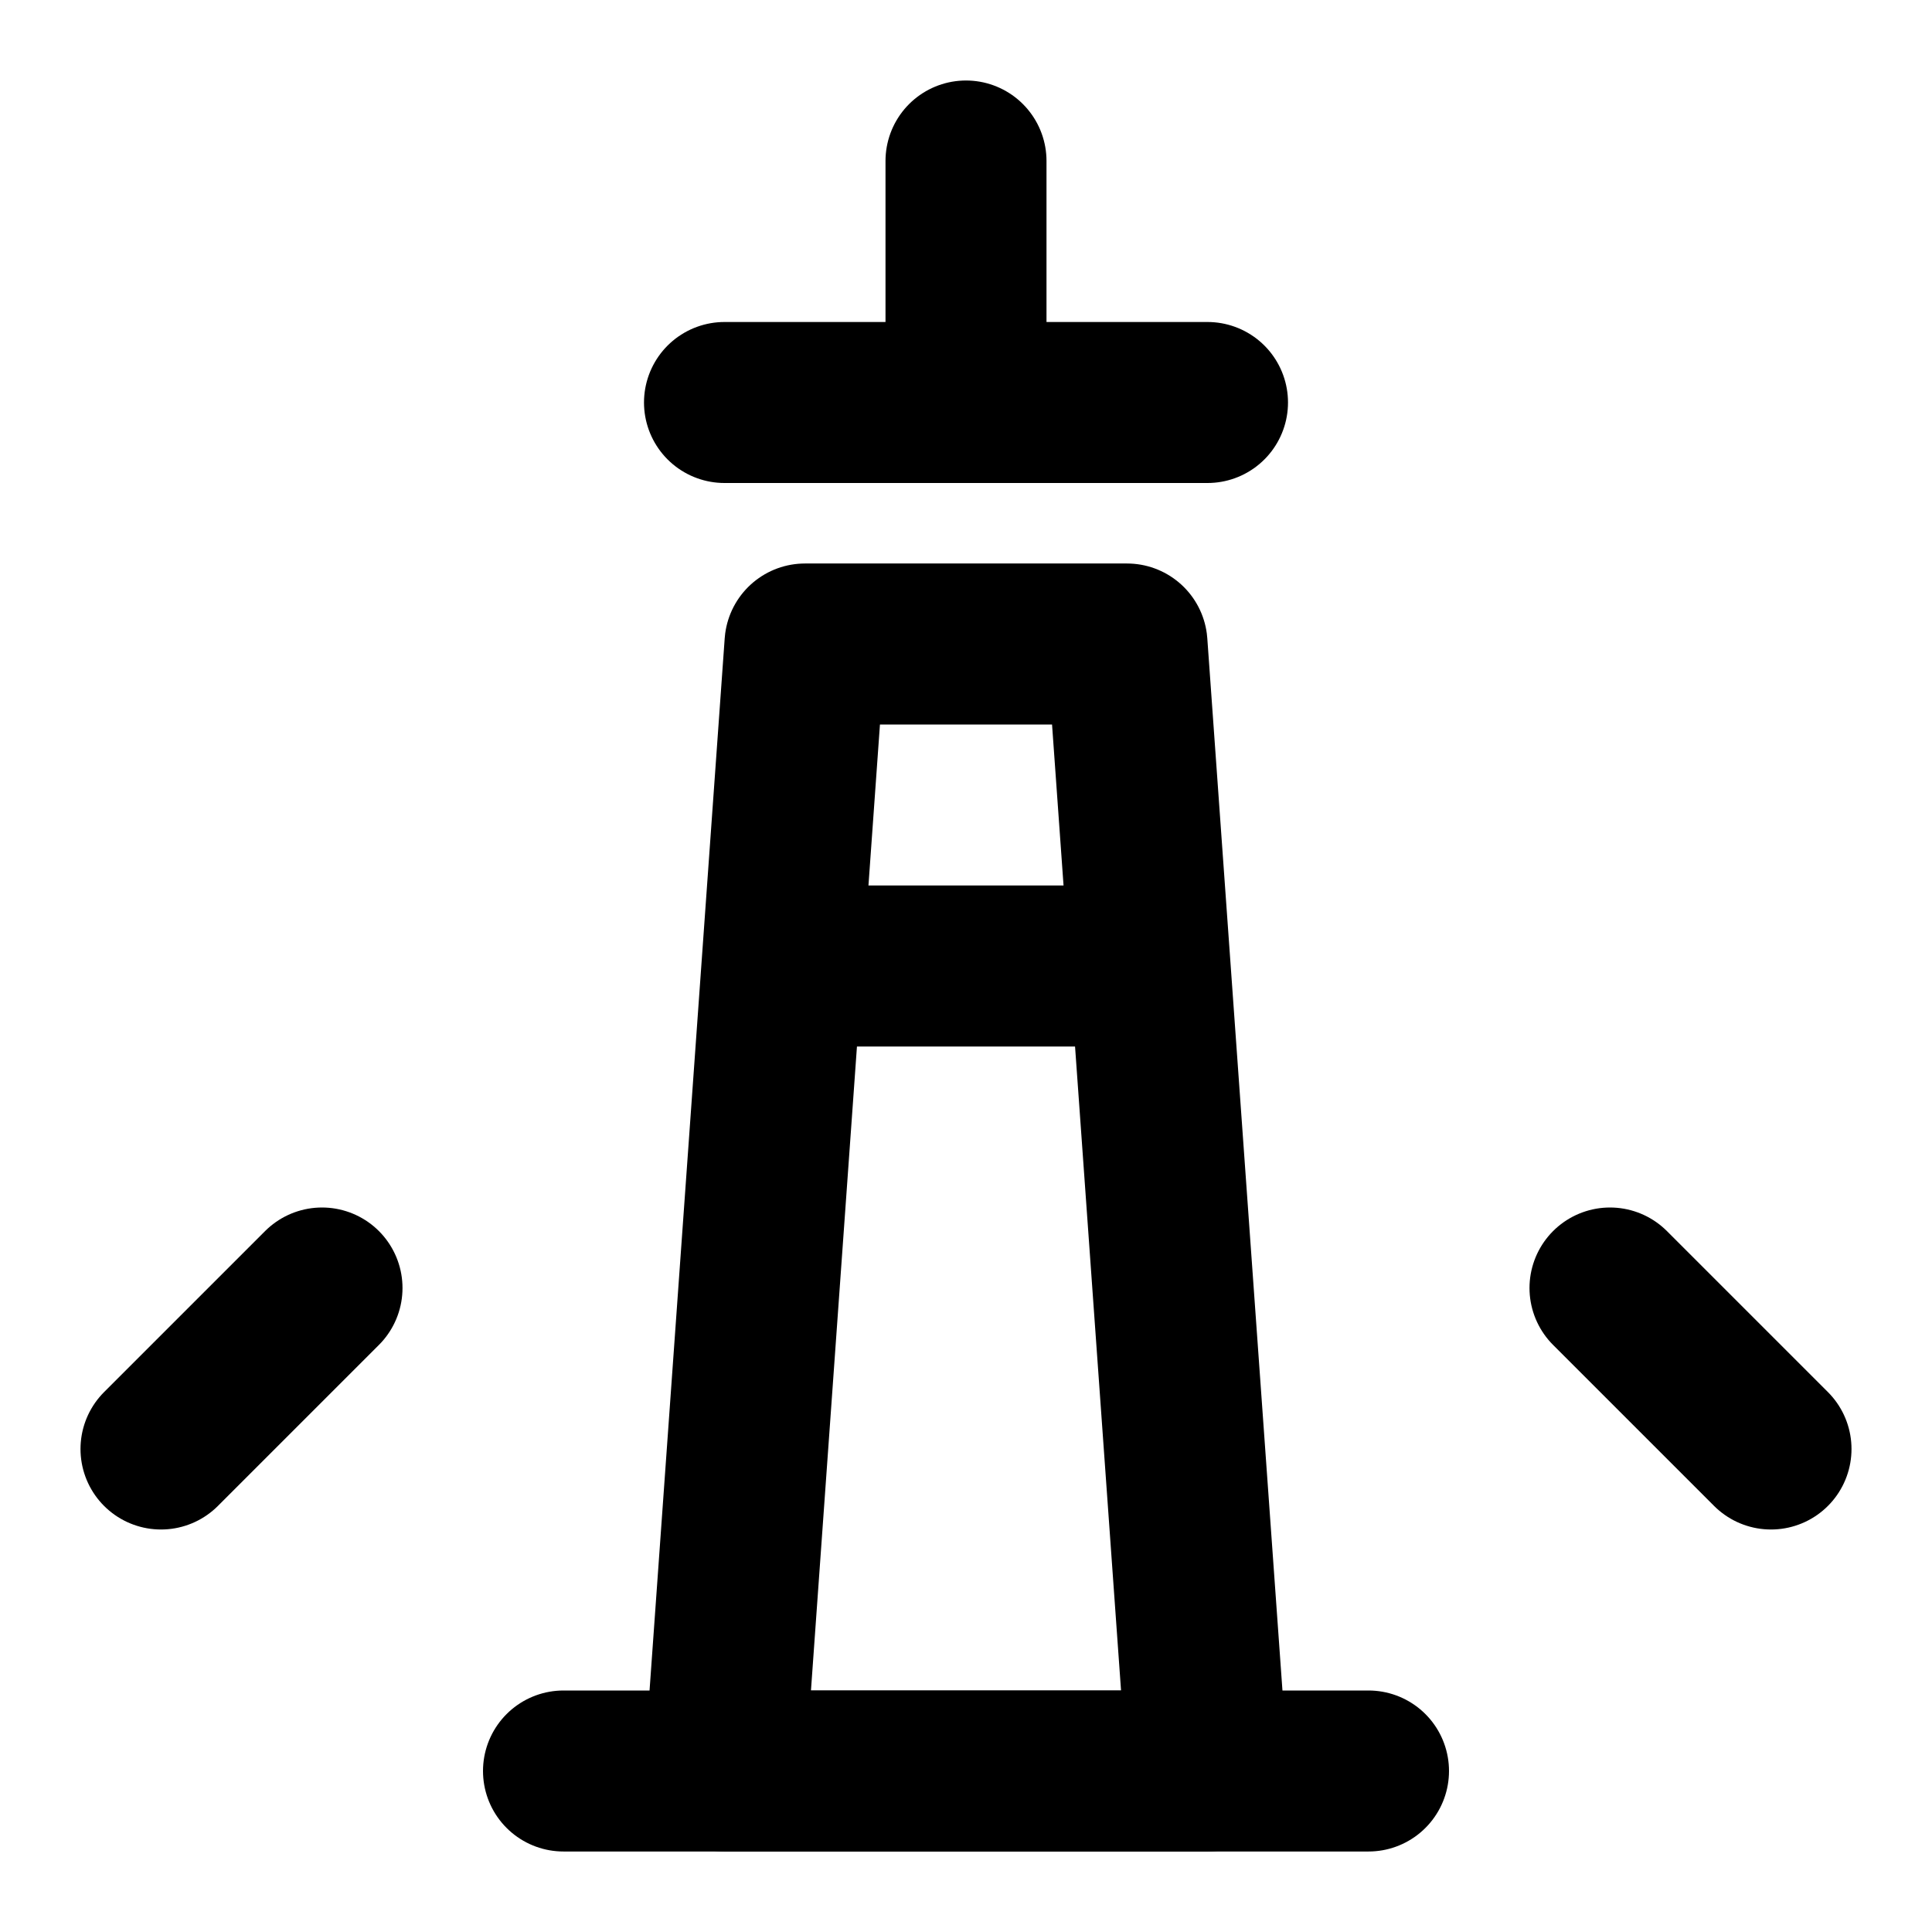
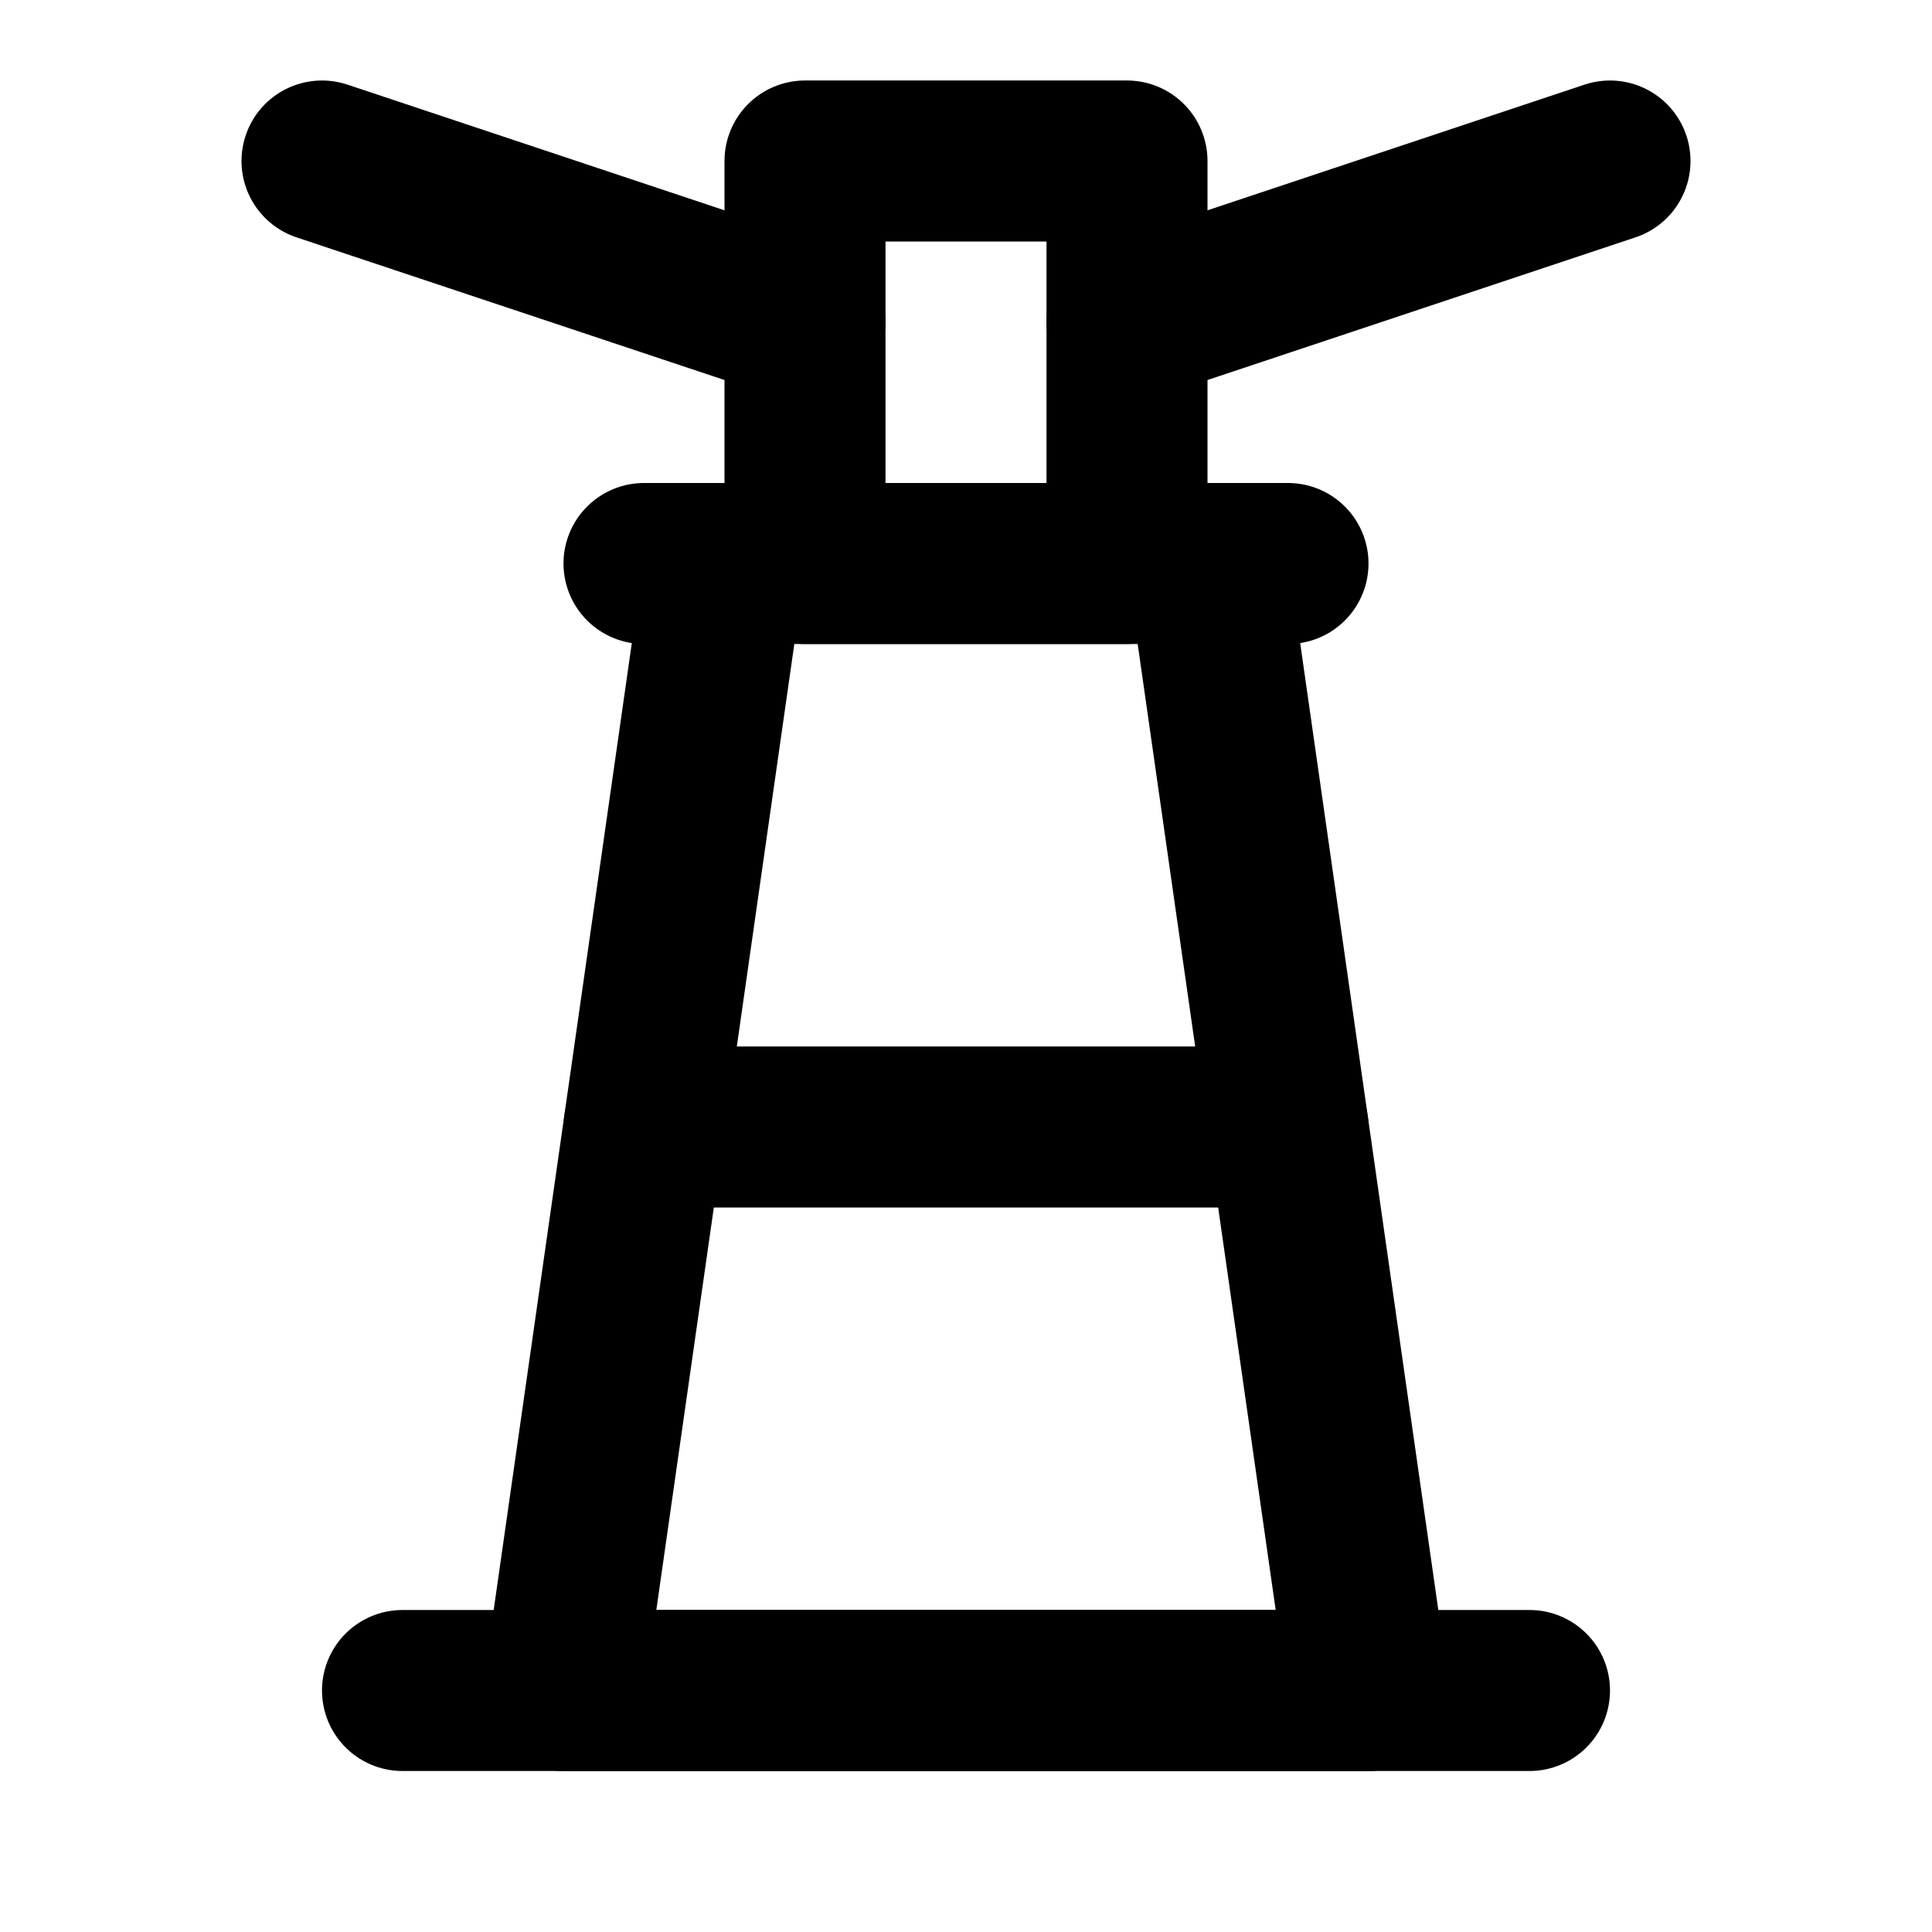
<svg xmlns="http://www.w3.org/2000/svg" viewBox="0 0 24 24" fill="none" stroke="currentColor" stroke-width="2" stroke-linecap="round" stroke-linejoin="round">
-   <path d="M12 2v3" />
-   <path d="M9 5h6" />
-   <path d="M10 8h4l1 14H9Z" />
-   <path d="M7 22h10" />
-   <path d="M10 12h4" />
-   <path d="M4 16 2 18" />
-   <path d="M20 16l2 2" />
+   <path d="M10 4L4 2" />
+   <path d="M14 4L20 2" />
+   <rect x="10" y="2" width="4" height="5" />
+   <path d="M8 7h8" />
+   <path d="M9 7L7 21h10L15 7" />
+   <path d="M8 14h8" />
+   <path d="M5 21h14" />
</svg>
